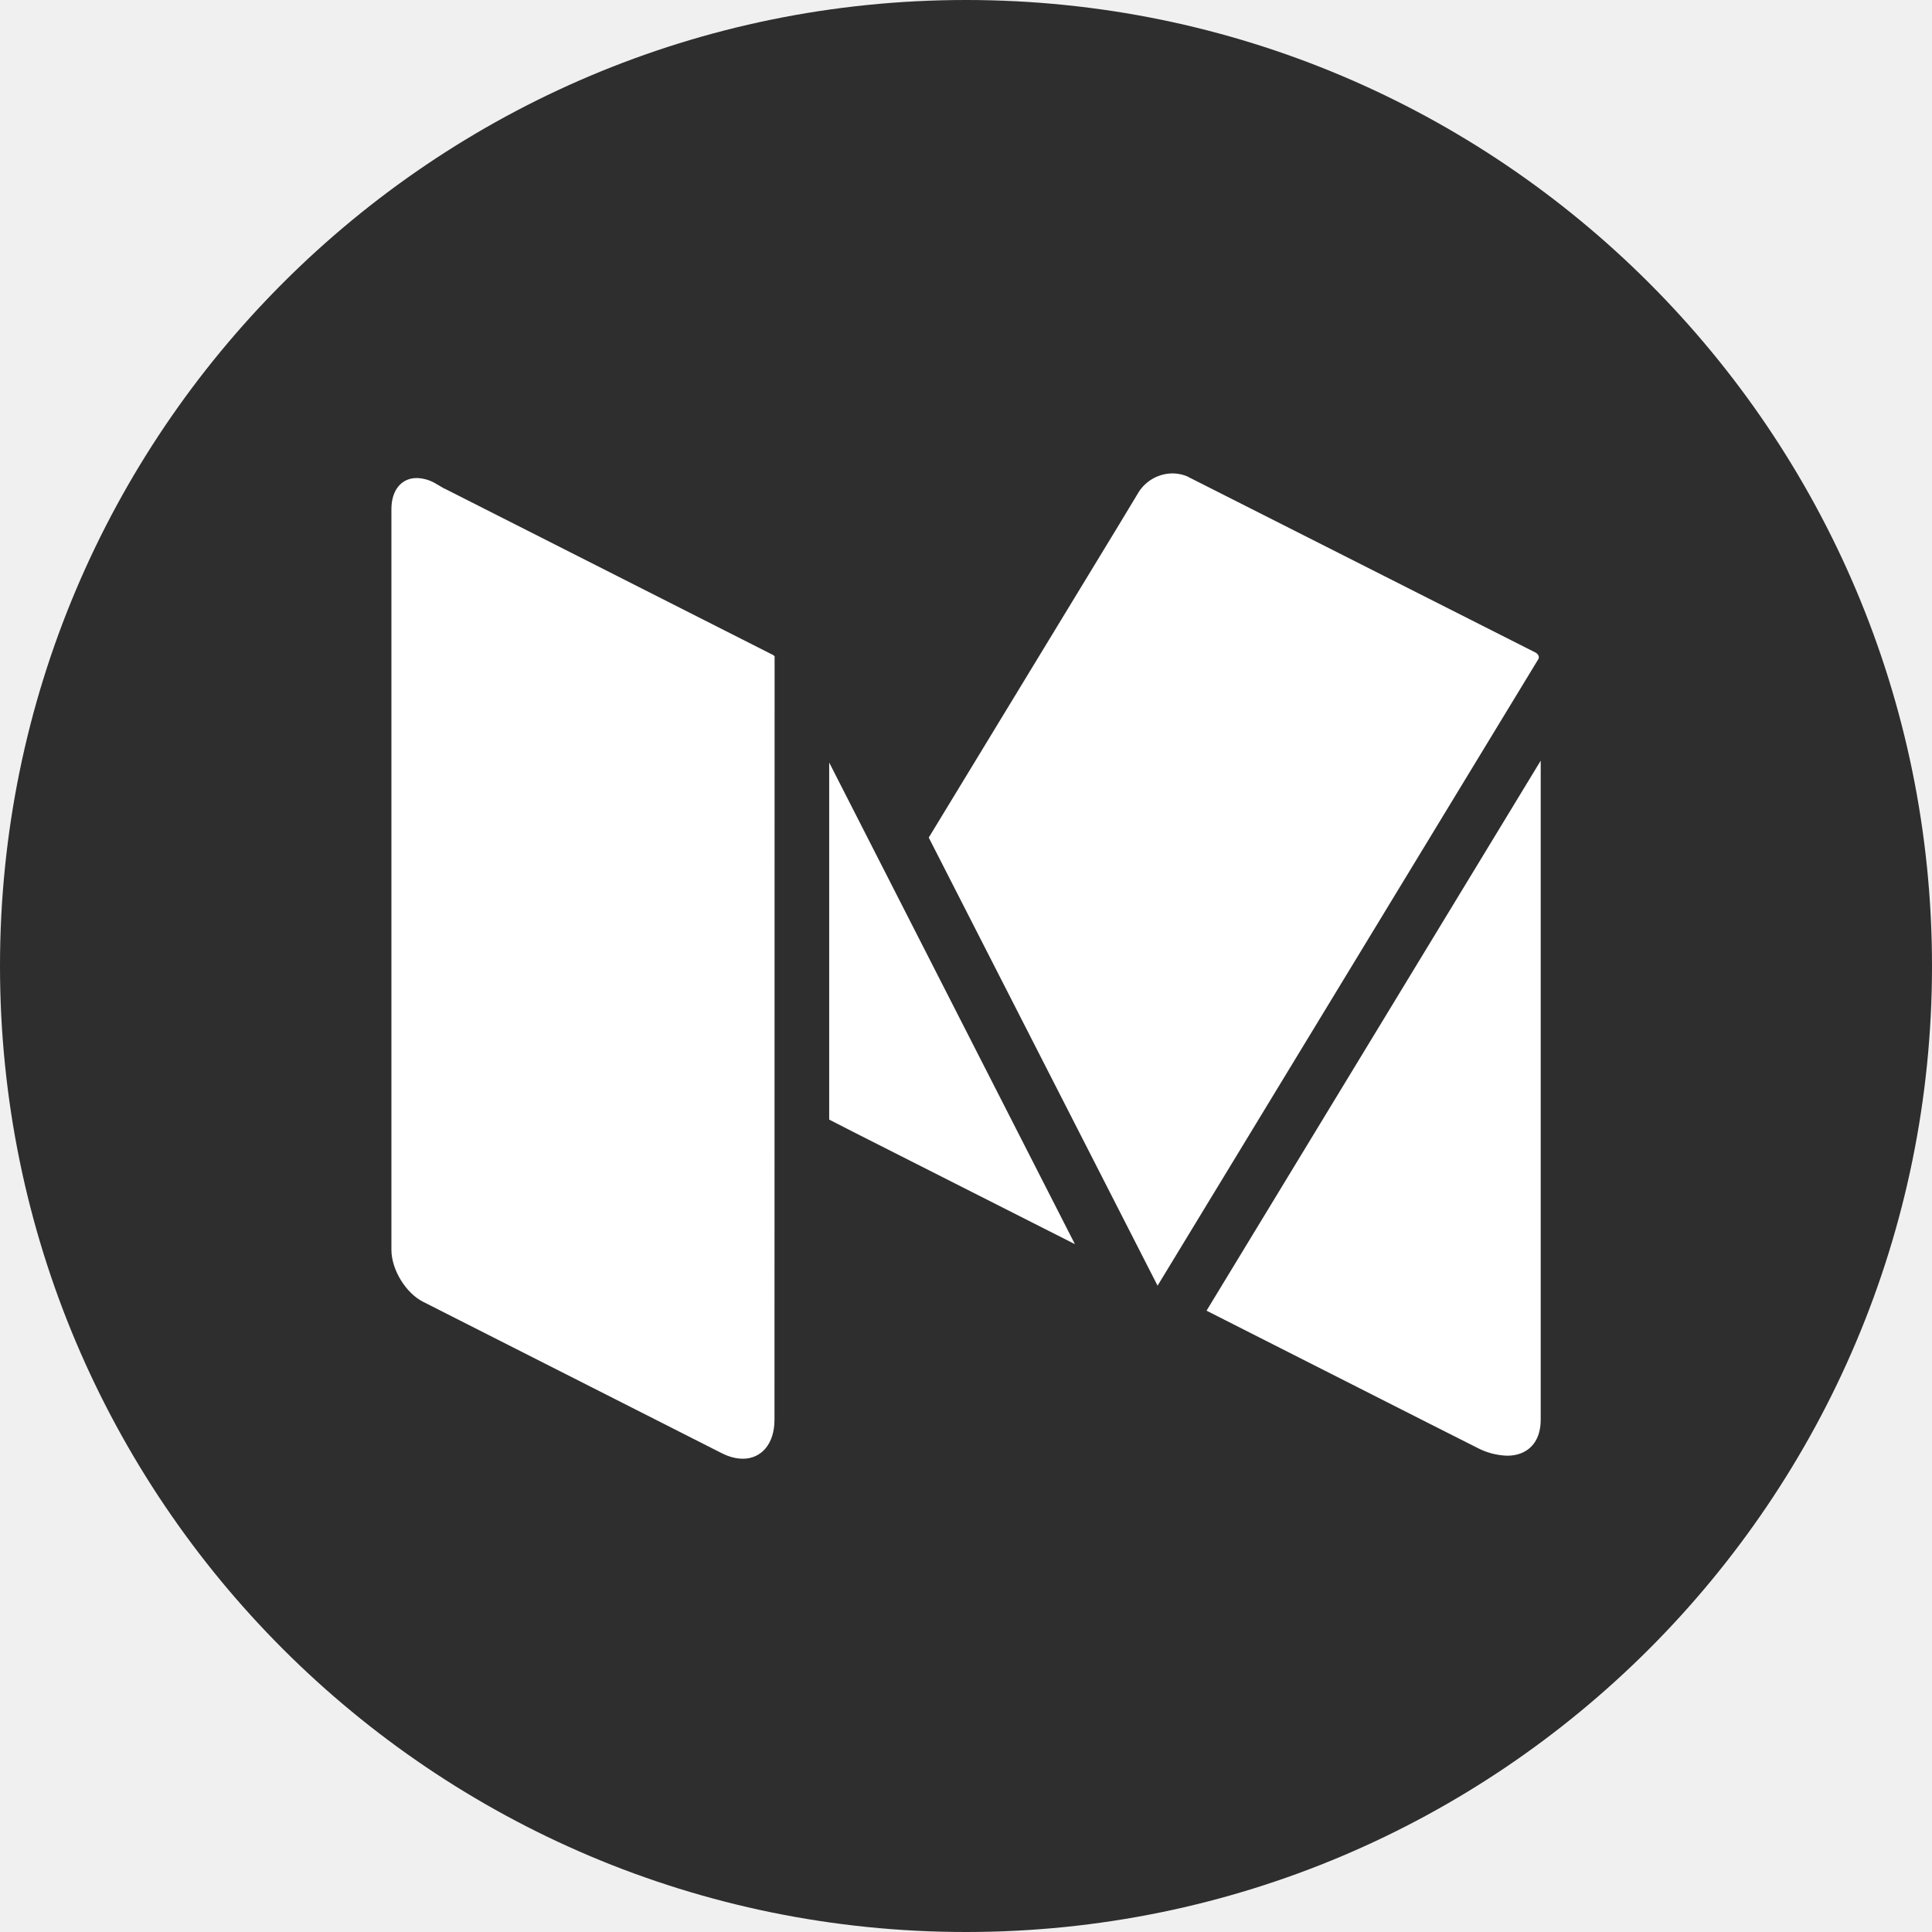
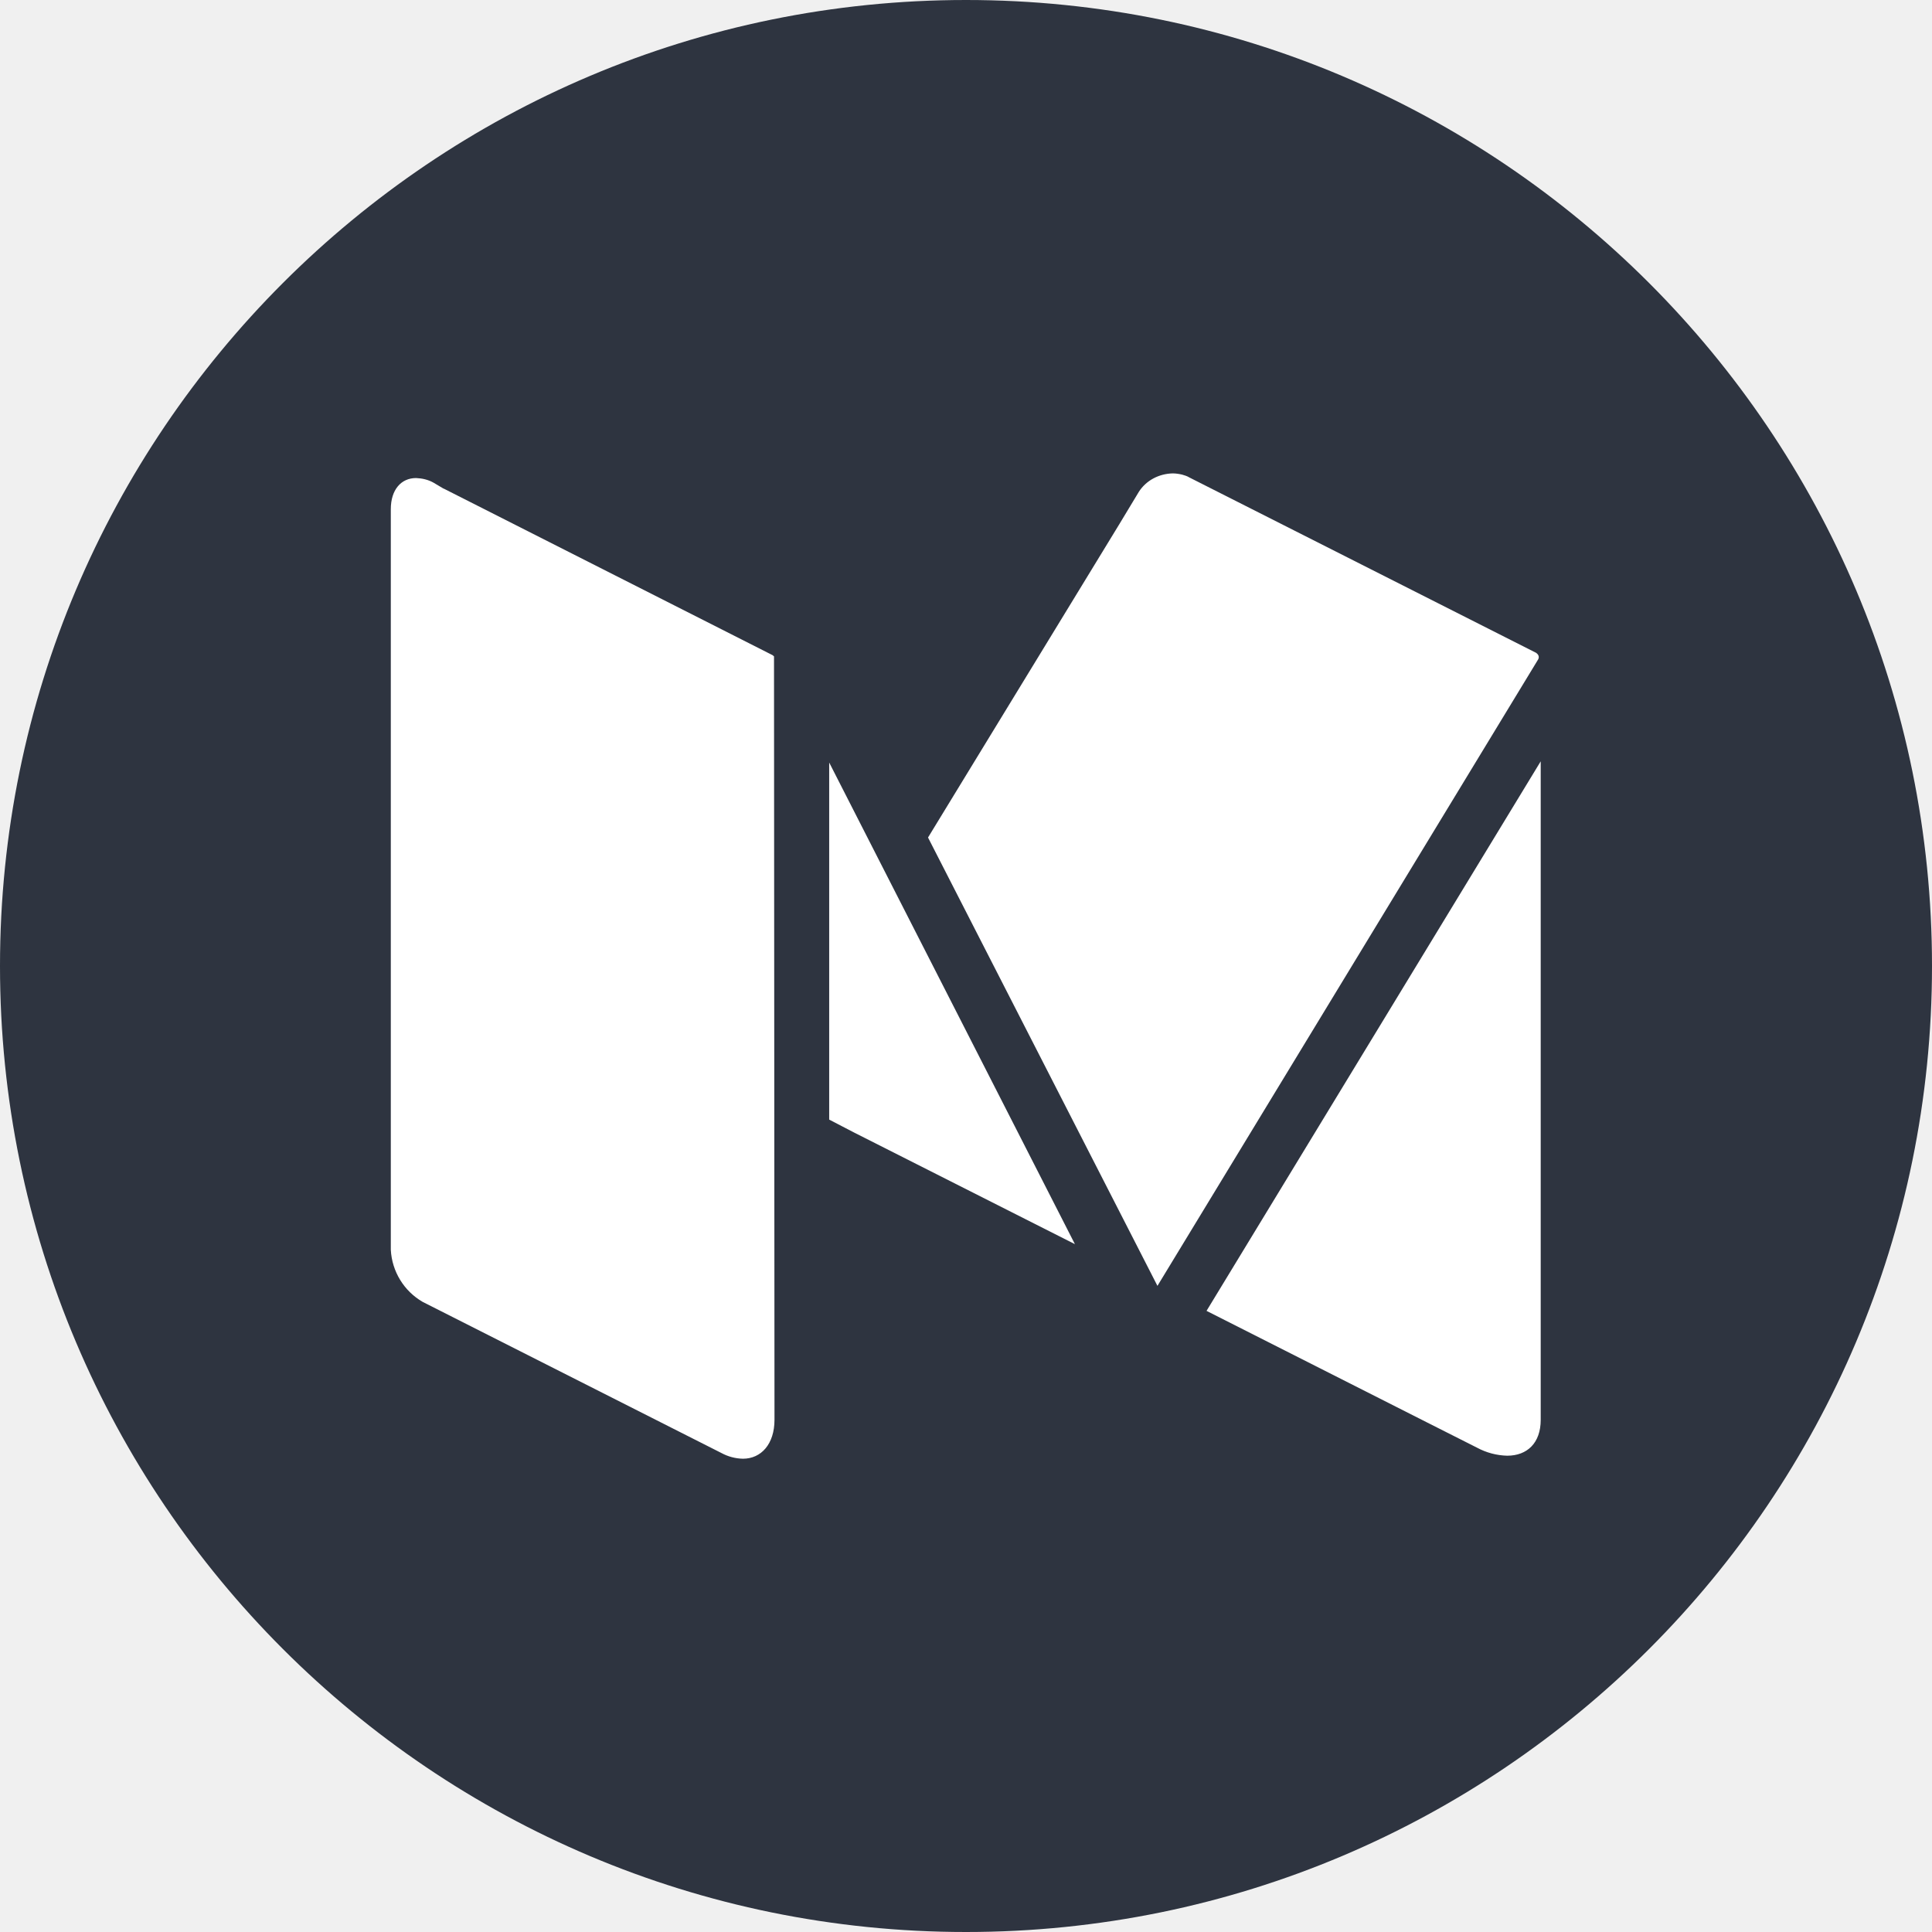
<svg xmlns="http://www.w3.org/2000/svg" width="42.667" height="42.667" viewBox="0 0 32 32">
-   <path d="M16 32C7.164 32 0 24.836 0 16S7.164 0 16 0s16 7.164 16 16-7.164 16-16 16zm0 0" fill="#2E2E2E" />
-   <path d="M12.828 23.516c0 .402-.22.645-.523.645-.11 0-.23-.03-.355-.094l-4.94-2.504c-.29-.145-.527-.535-.527-.863V8.434c0-.324.172-.516.418-.516a.64.64 0 0 1 .285.074l.172.1h.004l5.445 2.758c.008.004.016.016.023.02zm5.703-14.82l.332-.55a.67.67 0 0 1 .559-.305c.05 0 .105.008.156.02.04.012.082.023.12.047l5.746 2.906.004.004c.04.03.05.07.03.102l-6.305 10.375-3.79-7.422zm-4.797 9.848V12.63l4.07 7.977-3.664-1.855zm11.785 4.973c0 .38-.223.594-.555.594a1.14 1.14 0 0 1-.5-.133l-.82-.414-3.66-1.855 5.535-9.11zm0 0" fill="#FFF" />
+   <path d="M16 32C7.164 32 0 24.836 0 16S7.164 0 16 0s16 7.164 16 16-7.164 16-16 16zm0 0" fill="#2E3440" />
+   <path d="M12.828 23.516c0 .402-.22.645-.523.645a.78.78 0 01-.355-.094L7 21.563c-.31-.18-.508-.504-.527-.863V8.434c0-.324.172-.516.418-.516.102.004.2.027.285.074l.172.102h.004l5.445 2.758c.008.004.016.016.023.02zm5.703-14.82l.332-.55c.12-.188.332-.3.56-.305.05 0 .105.008.156.02.04.012.082.023.12.047l5.746 2.906.004.004c.04.03.047.07.027.105l-6.305 10.375-3.8-7.426zm-4.797 9.848V12.63l4.07 7.977-3.664-1.852zm11.785 4.973c0 .383-.223.594-.555.594a1.11 1.11 0 01-.5-.133l-.82-.414-3.66-1.852 5.535-9.102zm0 0" fill="#FFF" />
</svg>
